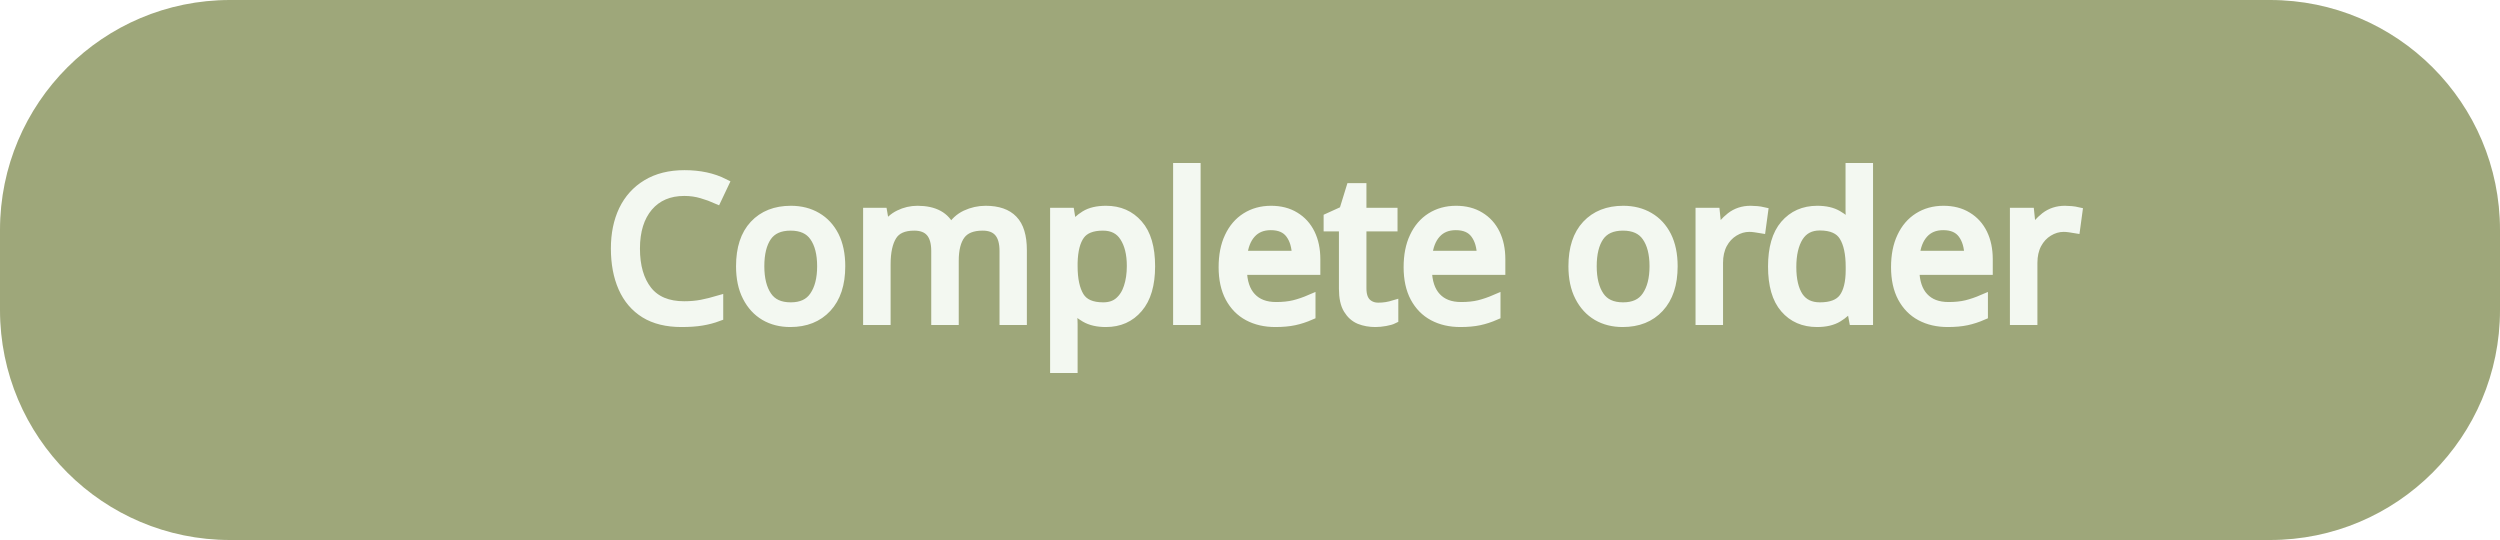
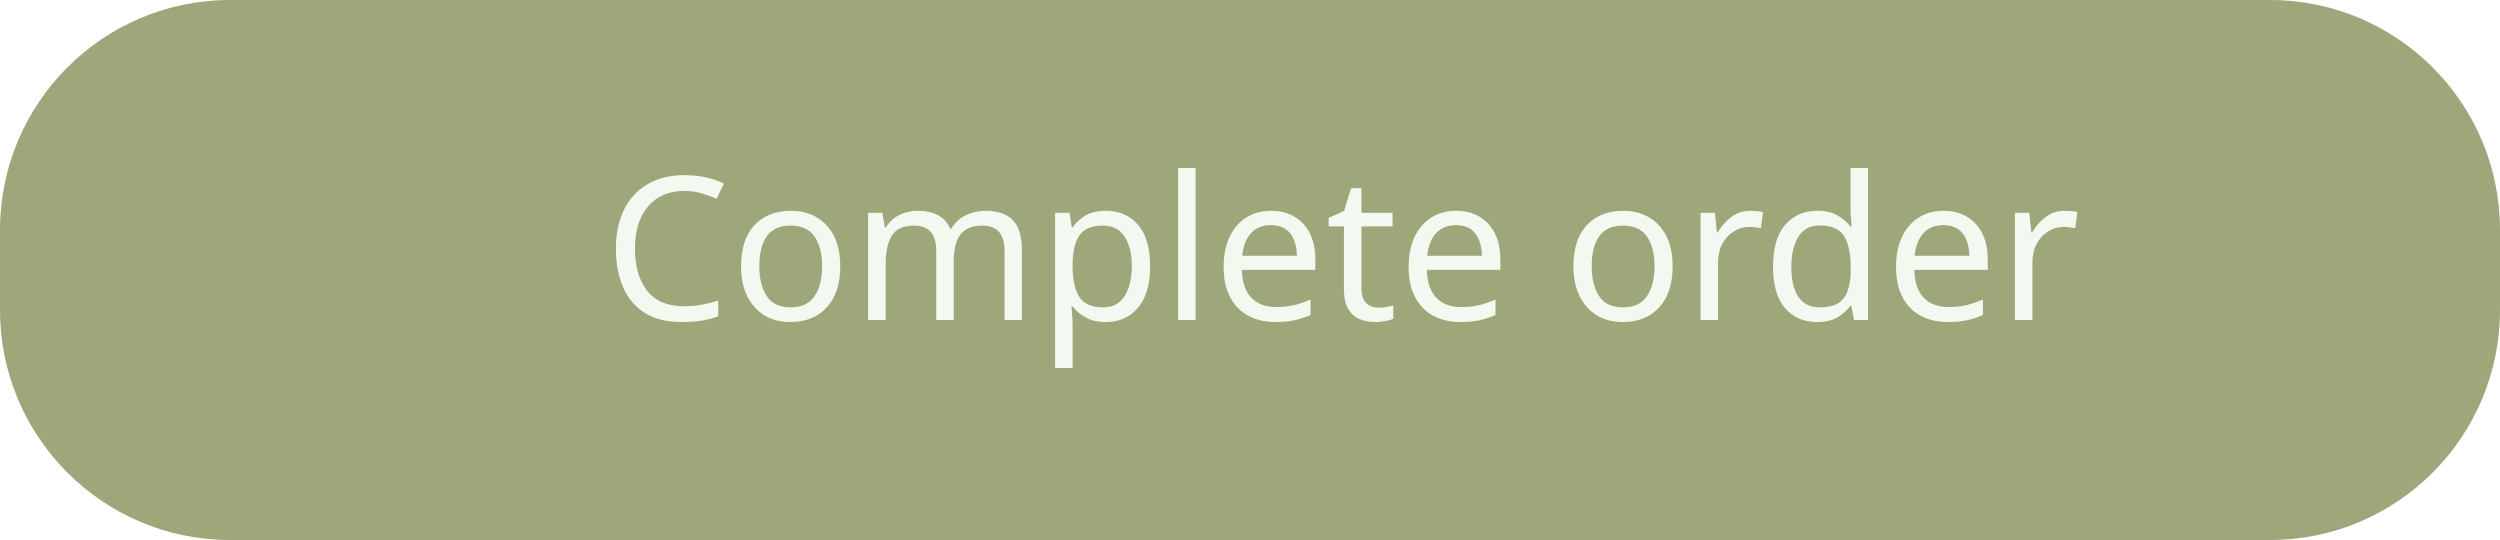
<svg xmlns="http://www.w3.org/2000/svg" version="1.1" id="Layer_1" x="0px" y="0px" viewBox="0 0 250 54" style="enable-background:new 0 0 250 54;" xml:space="preserve">
  <style type="text/css">
	.st0{fill:#9EA77A;}
	.st1{fill:#F3F8F1;}
	.st2{font-family:'SukhumvitSet-Thin';}
	.st3{font-size:20px;}
- 	.st4{fill:none;stroke:#F3F8F1;}
+ 	.st4{fill:none;}
</style>
  <g transform="matrix(1, 0, 0, 1, 0, 0)">
    <path id="Rectangle_2-2" class="st0" d="M23,0h204c12.7,0,23,10.3,23,23v8c0,12.7-10.3,23-23,23H23C10.3,54,0,43.7,0,31v-8   C0,10.3,10.3,0,23,0z" />
  </g>
  <text transform="matrix(1 0 0 1 60.37 32)" class="st1 st2 st3">Complete order</text>
  <text transform="matrix(1 0 0 1 60.37 32)" class="st4 st2 st3">Complete order</text>
</svg>
